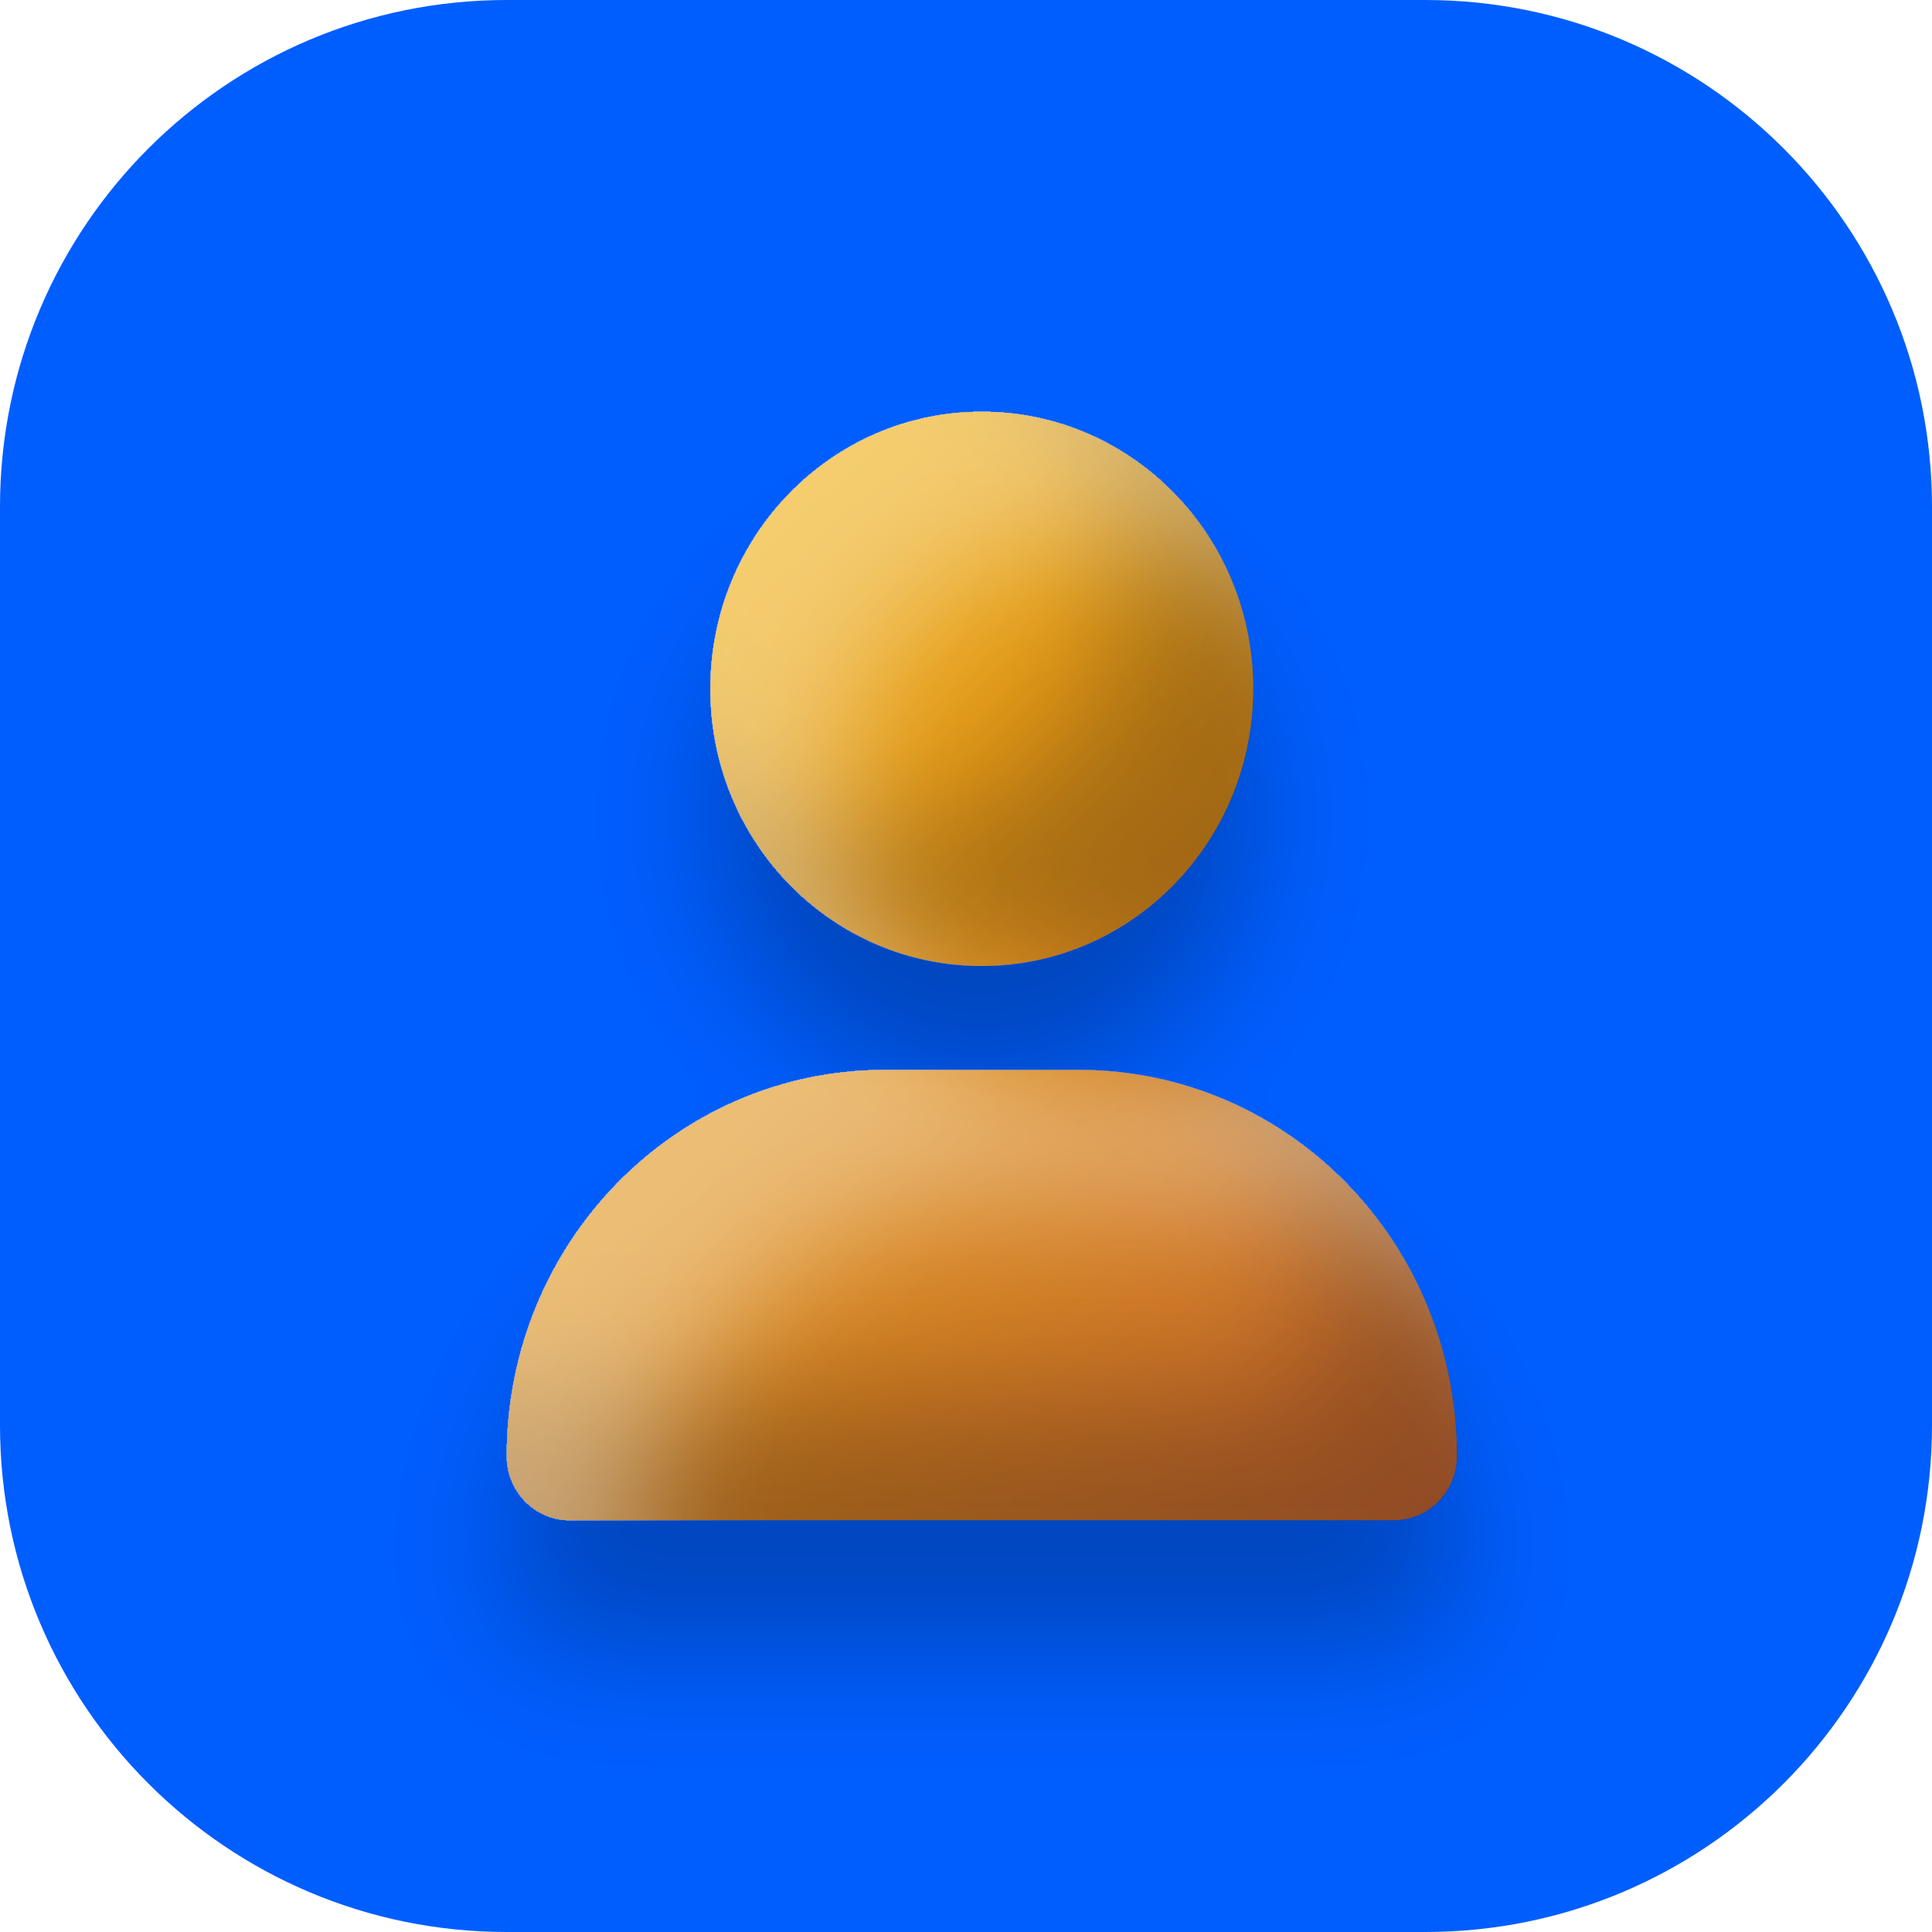
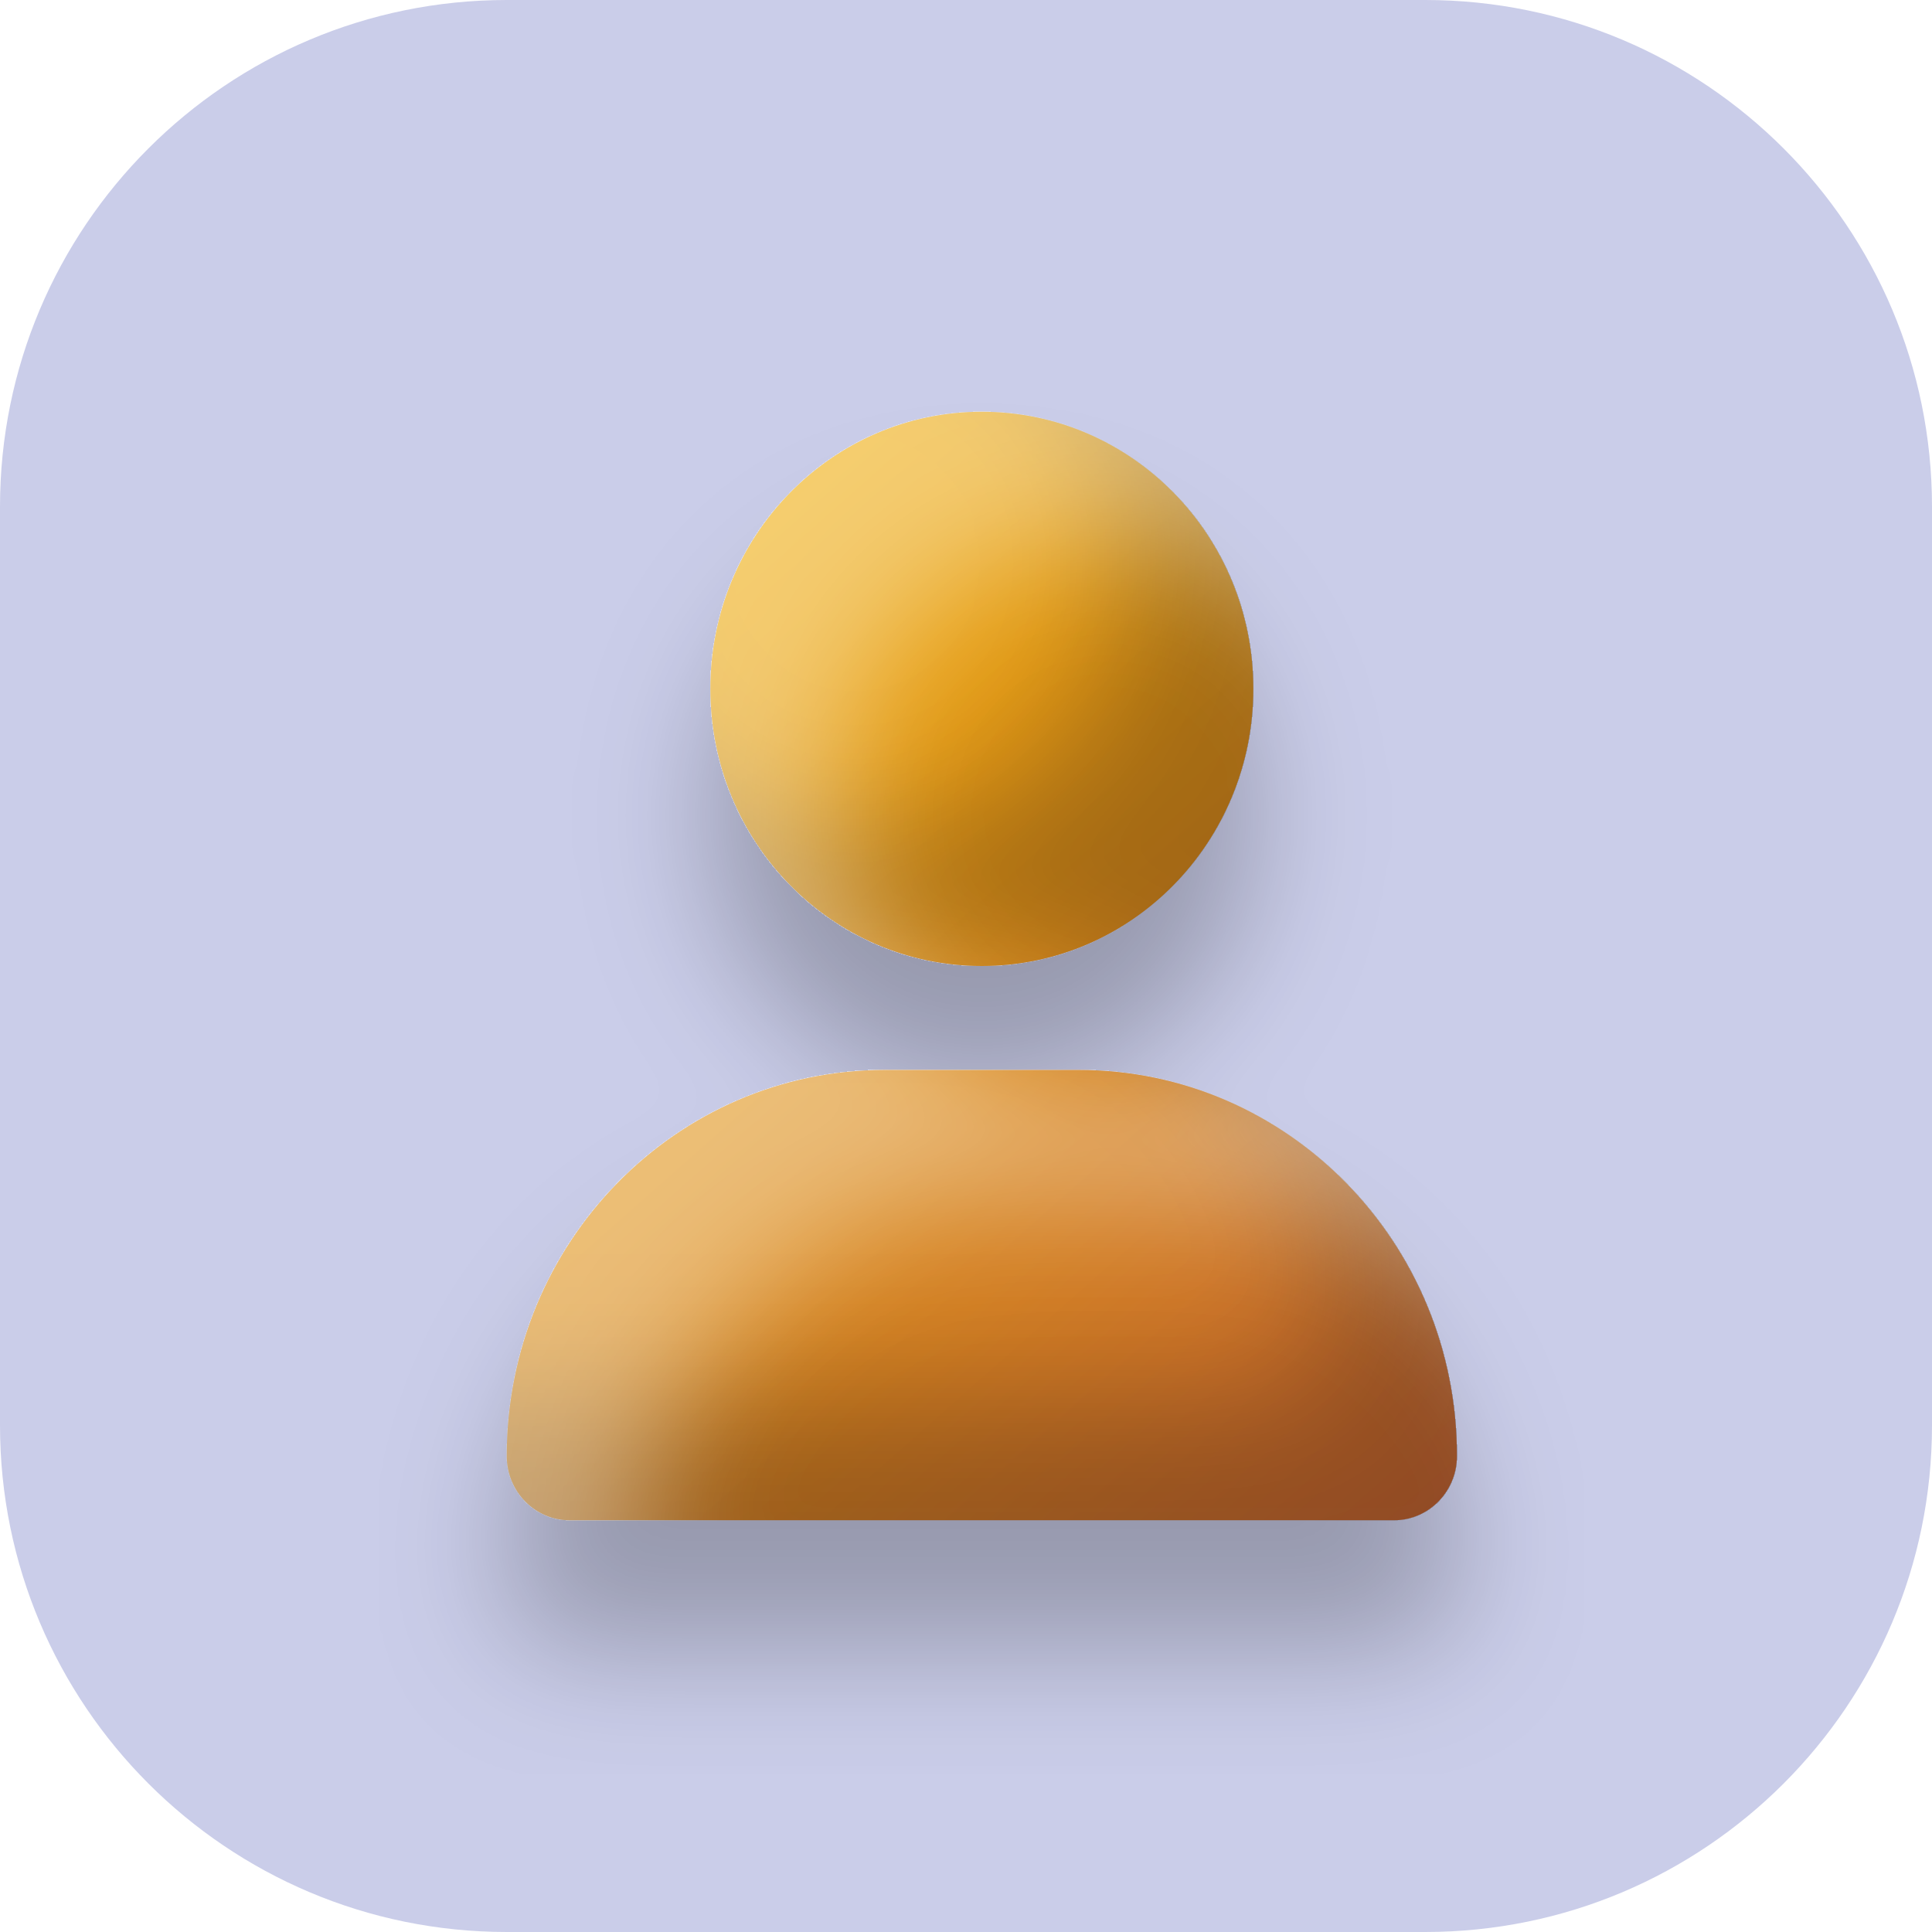
<svg xmlns="http://www.w3.org/2000/svg" width="61" height="61" viewBox="0 0 61 61" fill="none">
-   <rect width="61" height="61" rx="16" fill="#005EFF" />
+   <rect width="61" height="61" rx="16" fill="#CACDE9" />
  <g filter="url(#filter0_dii_167_84)">
    <path d="M31 30.5C35.734 30.5 39.571 26.583 39.571 21.75C39.571 16.917 35.734 13 31 13C26.266 13 22.429 16.917 22.429 21.75C22.429 26.583 26.266 30.5 31 30.5ZM27.94 33.781C21.344 33.781 16 39.236 16 45.97C16 47.091 16.891 48 17.989 48H44.011C45.109 48 46 47.091 46 45.97C46 39.236 40.656 33.781 34.06 33.781H27.94Z" fill="url(#paint0_linear_167_84)" />
  </g>
  <defs>
    <filter id="filter0_dii_167_84" x="12" y="9" width="38" height="47" filterUnits="userSpaceOnUse" color-interpolation-filters="sRGB">
      <feFlood flood-opacity="0" result="BackgroundImageFix" />
      <feColorMatrix in="SourceAlpha" type="matrix" values="0 0 0 0 0 0 0 0 0 0 0 0 0 0 0 0 0 0 127 0" result="hardAlpha" />
      <feOffset dy="4" />
      <feGaussianBlur stdDeviation="2" />
      <feComposite in2="hardAlpha" operator="out" />
      <feColorMatrix type="matrix" values="0 0 0 0 0 0 0 0 0 0 0 0 0 0 0 0 0 0 0.25 0" />
      <feBlend mode="normal" in2="BackgroundImageFix" result="effect1_dropShadow_167_84" />
      <feBlend mode="normal" in="SourceGraphic" in2="effect1_dropShadow_167_84" result="shape" />
      <feColorMatrix in="SourceAlpha" type="matrix" values="0 0 0 0 0 0 0 0 0 0 0 0 0 0 0 0 0 0 127 0" result="hardAlpha" />
      <feOffset dx="-4" dy="-4" />
      <feGaussianBlur stdDeviation="2" />
      <feComposite in2="hardAlpha" operator="arithmetic" k2="-1" k3="1" />
      <feColorMatrix type="matrix" values="0 0 0 0 0 0 0 0 0 0 0 0 0 0 0 0 0 0 0.25 0" />
      <feBlend mode="normal" in2="shape" result="effect2_innerShadow_167_84" />
      <feColorMatrix in="SourceAlpha" type="matrix" values="0 0 0 0 0 0 0 0 0 0 0 0 0 0 0 0 0 0 127 0" result="hardAlpha" />
      <feOffset dx="4" dy="4" />
      <feGaussianBlur stdDeviation="2" />
      <feComposite in2="hardAlpha" operator="arithmetic" k2="-1" k3="1" />
      <feColorMatrix type="matrix" values="0 0 0 0 1 0 0 0 0 1 0 0 0 0 1 0 0 0 0.4 0" />
      <feBlend mode="normal" in2="effect2_innerShadow_167_84" result="effect3_innerShadow_167_84" />
    </filter>
    <linearGradient id="paint0_linear_167_84" x1="13" y1="9" x2="53.828" y2="55.21" gradientUnits="userSpaceOnUse">
      <stop stop-color="#FDC500" />
      <stop offset="1" stop-color="#B64D3B" />
    </linearGradient>
  </defs>
</svg>
